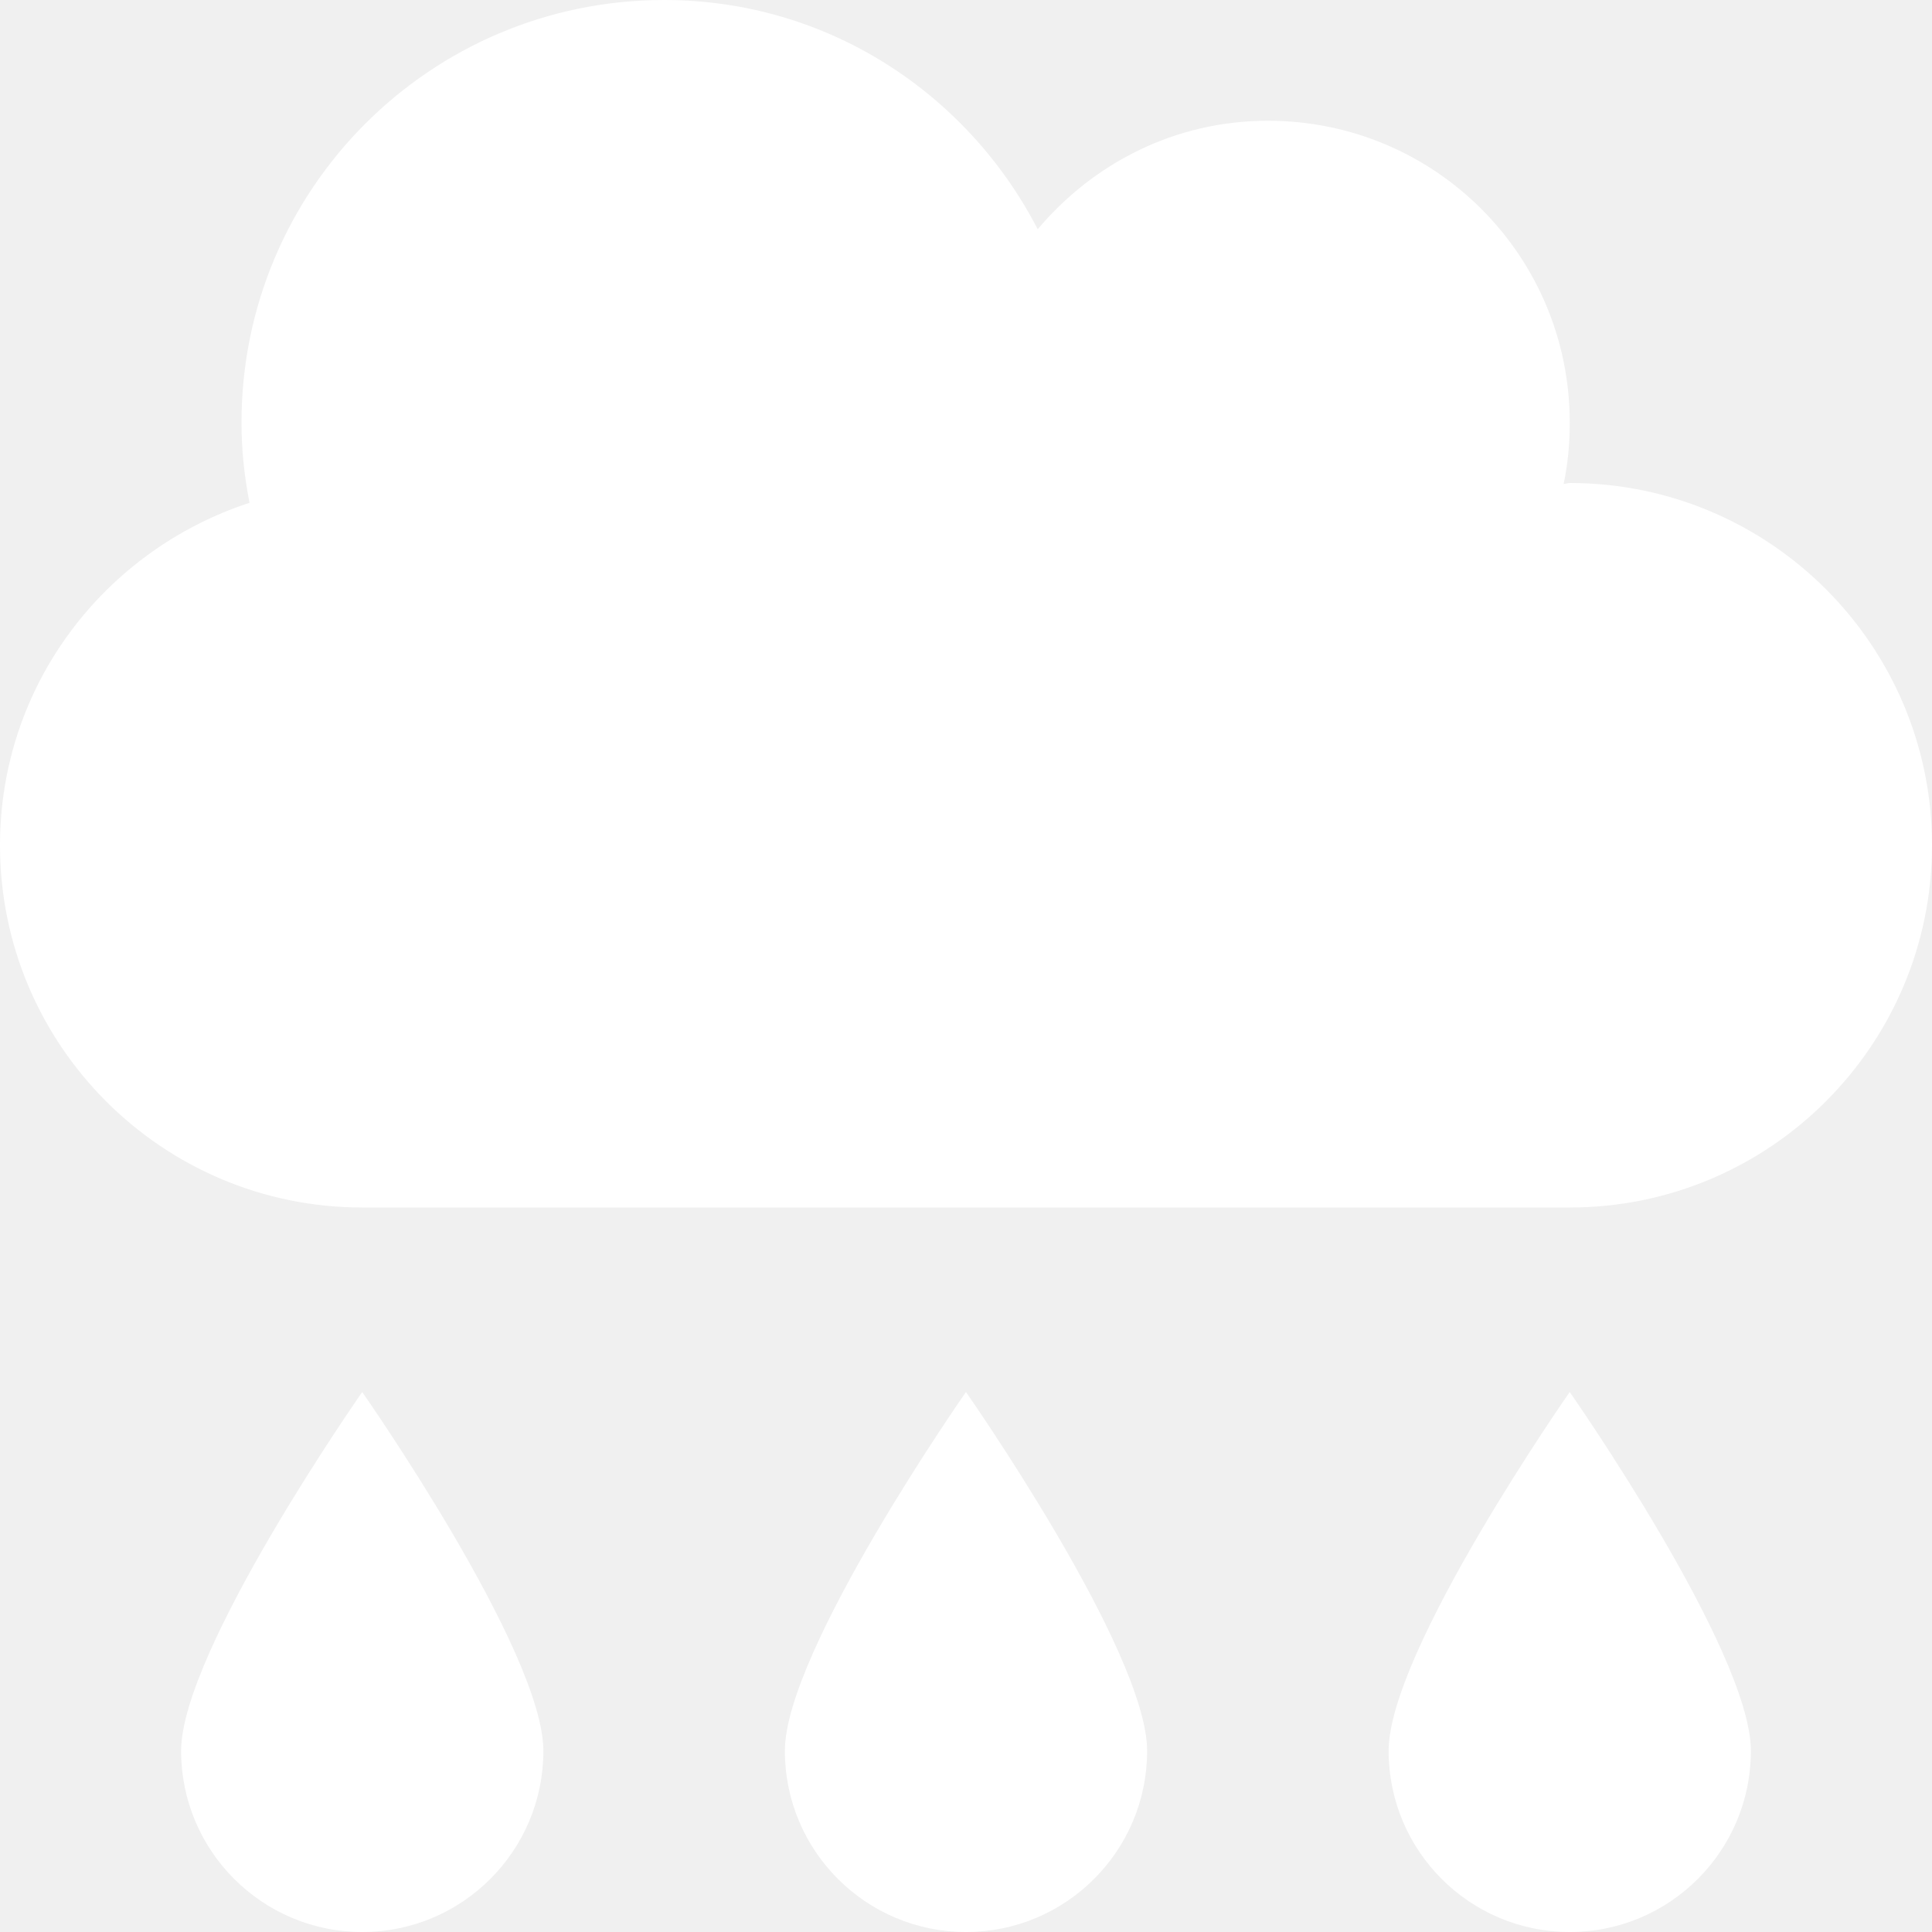
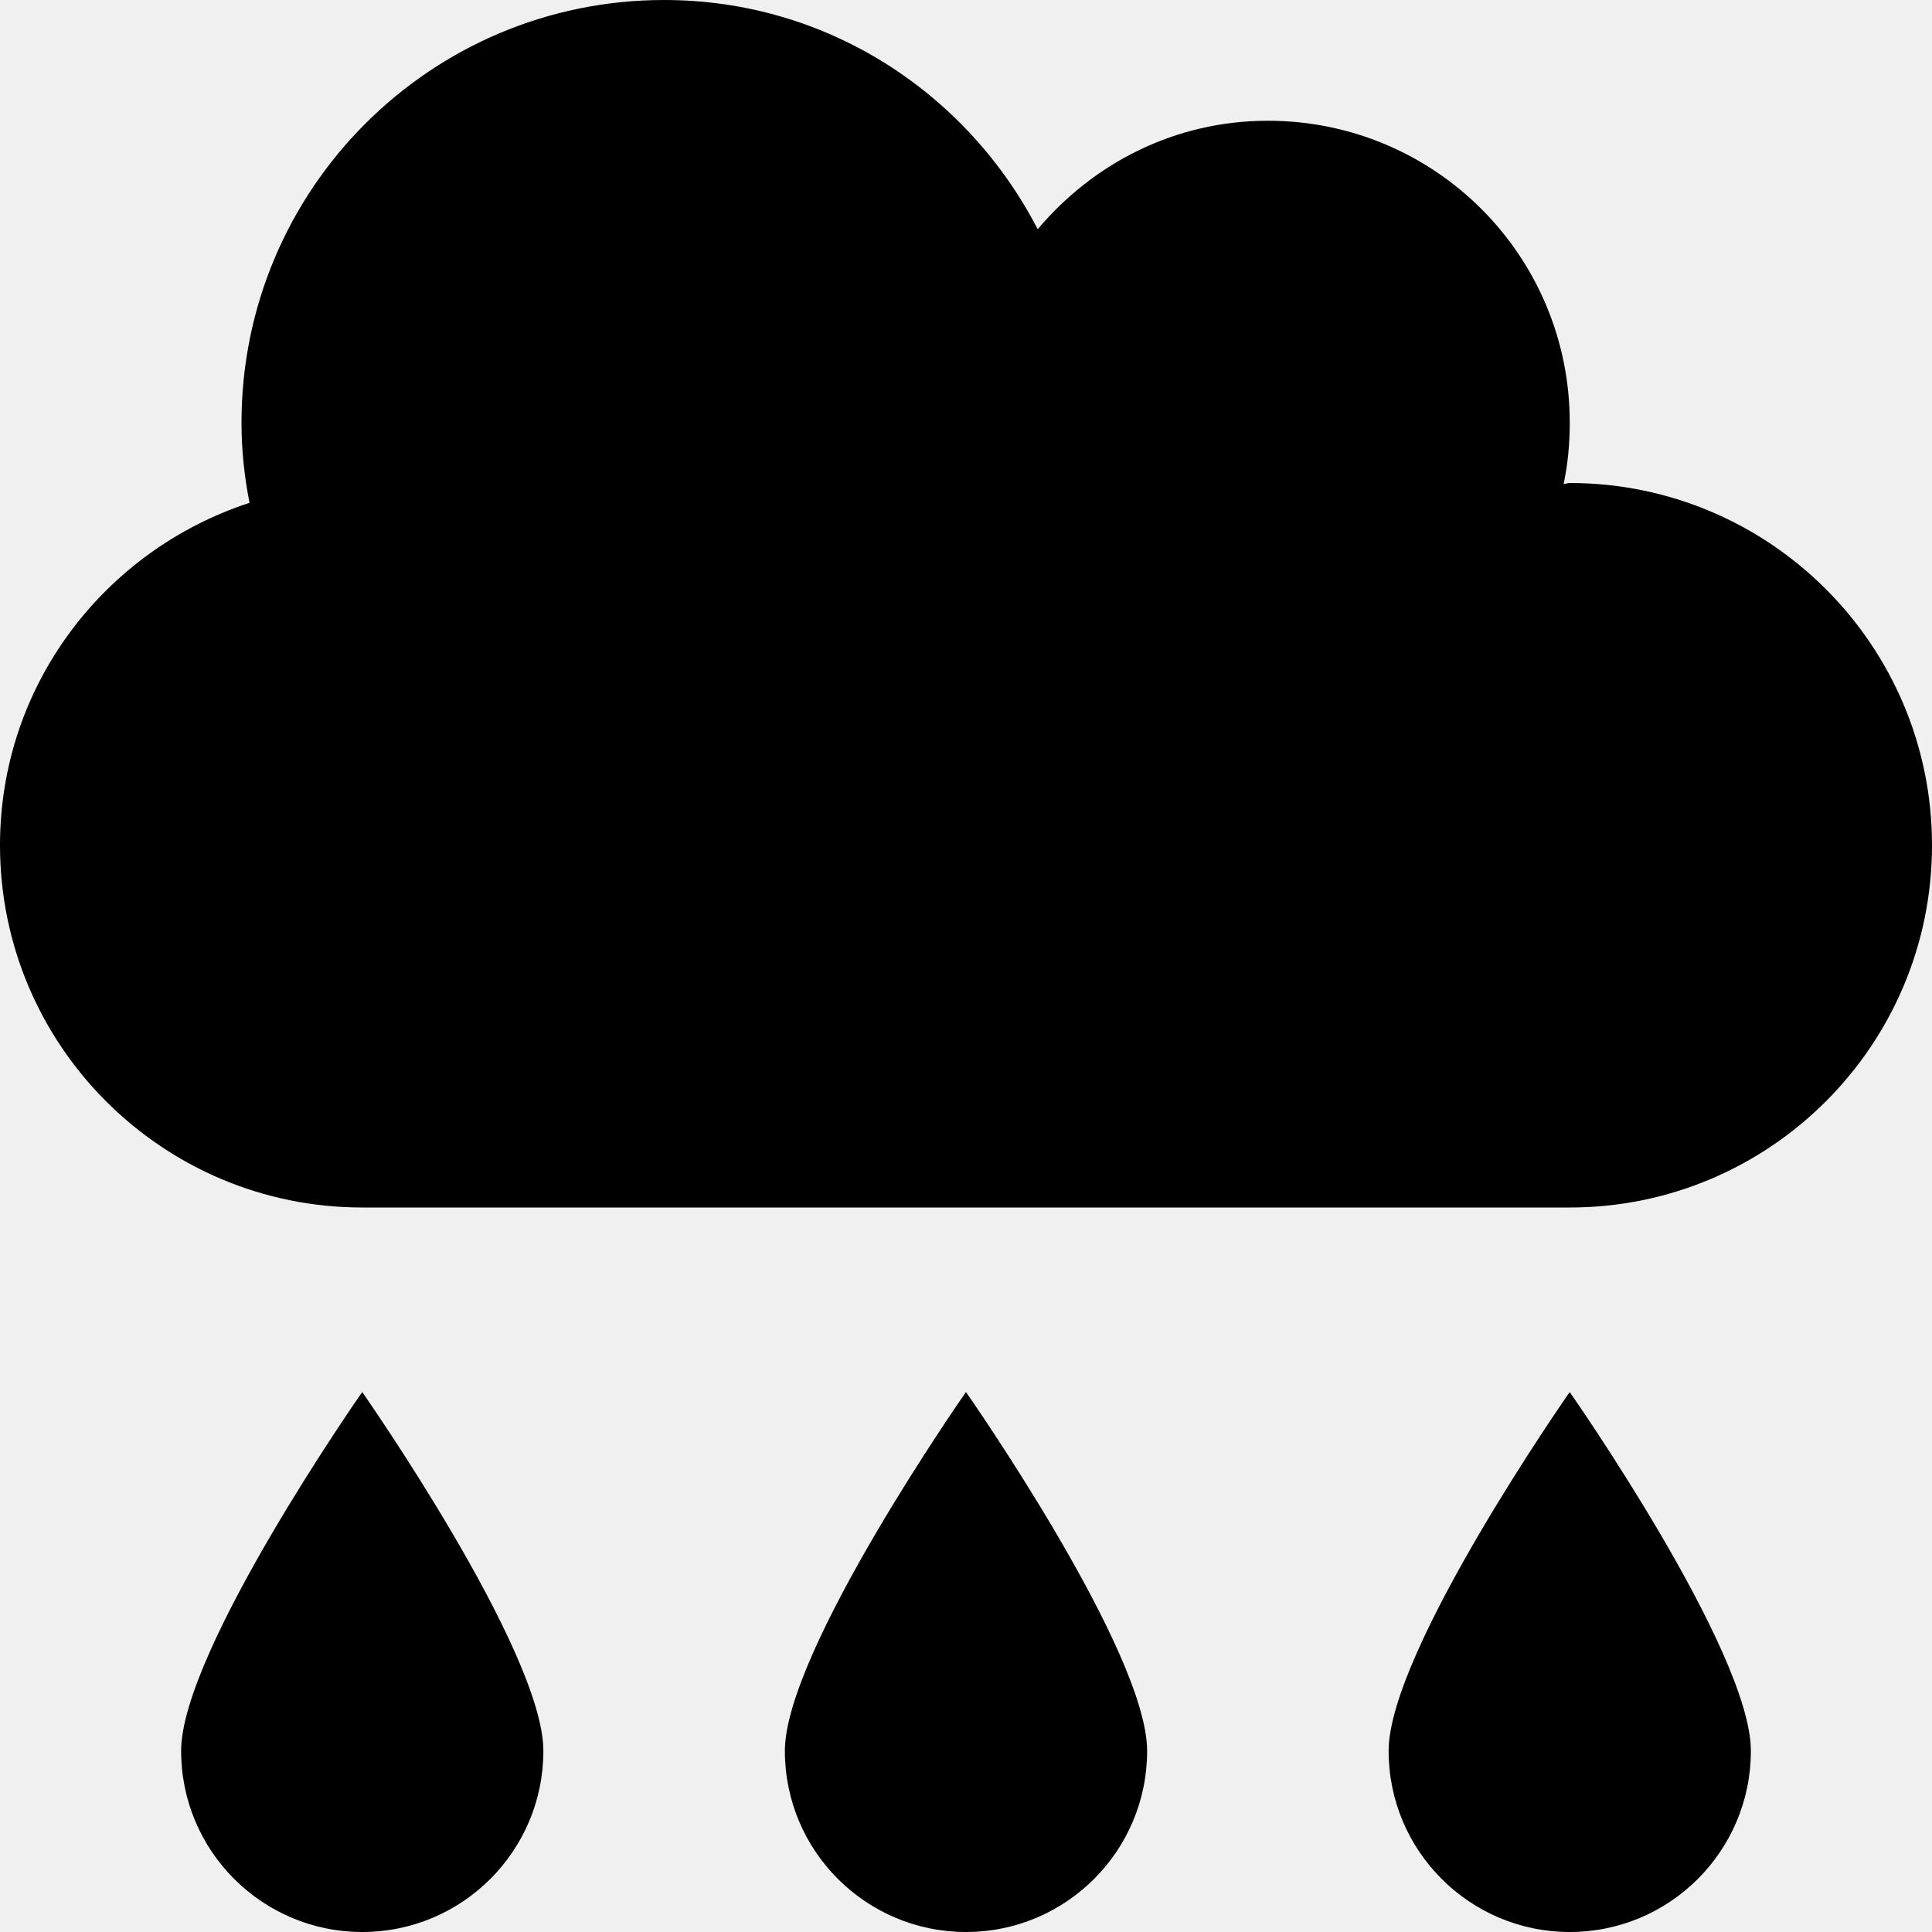
- <svg xmlns="http://www.w3.org/2000/svg" fill="#ffffff" viewBox="0 0 512 512">
+ <svg xmlns="http://www.w3.org/2000/svg" fill="#000000" viewBox="0 0 512 512">
  <path d="M416 128c-.625 0-1.125 .25-1.625 .25C415.5 123 416 117.6 416 112C416 67.75 380.3 32 336 32c-24.62 0-46.25 11.25-61 28.75C256.4 24.75 219.3 0 176 0C114.1 0 64 50.13 64 112c0 7.25 .75 14.25 2.125 21.25C27.75 145.8 0 181.5 0 224c0 53 43 96 96 96h320c53 0 96-43 96-96S469 128 416 128zM368 464c0 26.51 21.49 48 48 48s48-21.49 48-48s-48.01-95.1-48.01-95.1S368 437.5 368 464zM48 464C48 490.5 69.49 512 96 512s48-21.49 48-48s-48.01-95.1-48.01-95.1S48 437.5 48 464zM208 464c0 26.51 21.49 48 48 48s48-21.49 48-48s-48.01-95.1-48.01-95.1S208 437.5 208 464z" />
</svg>
